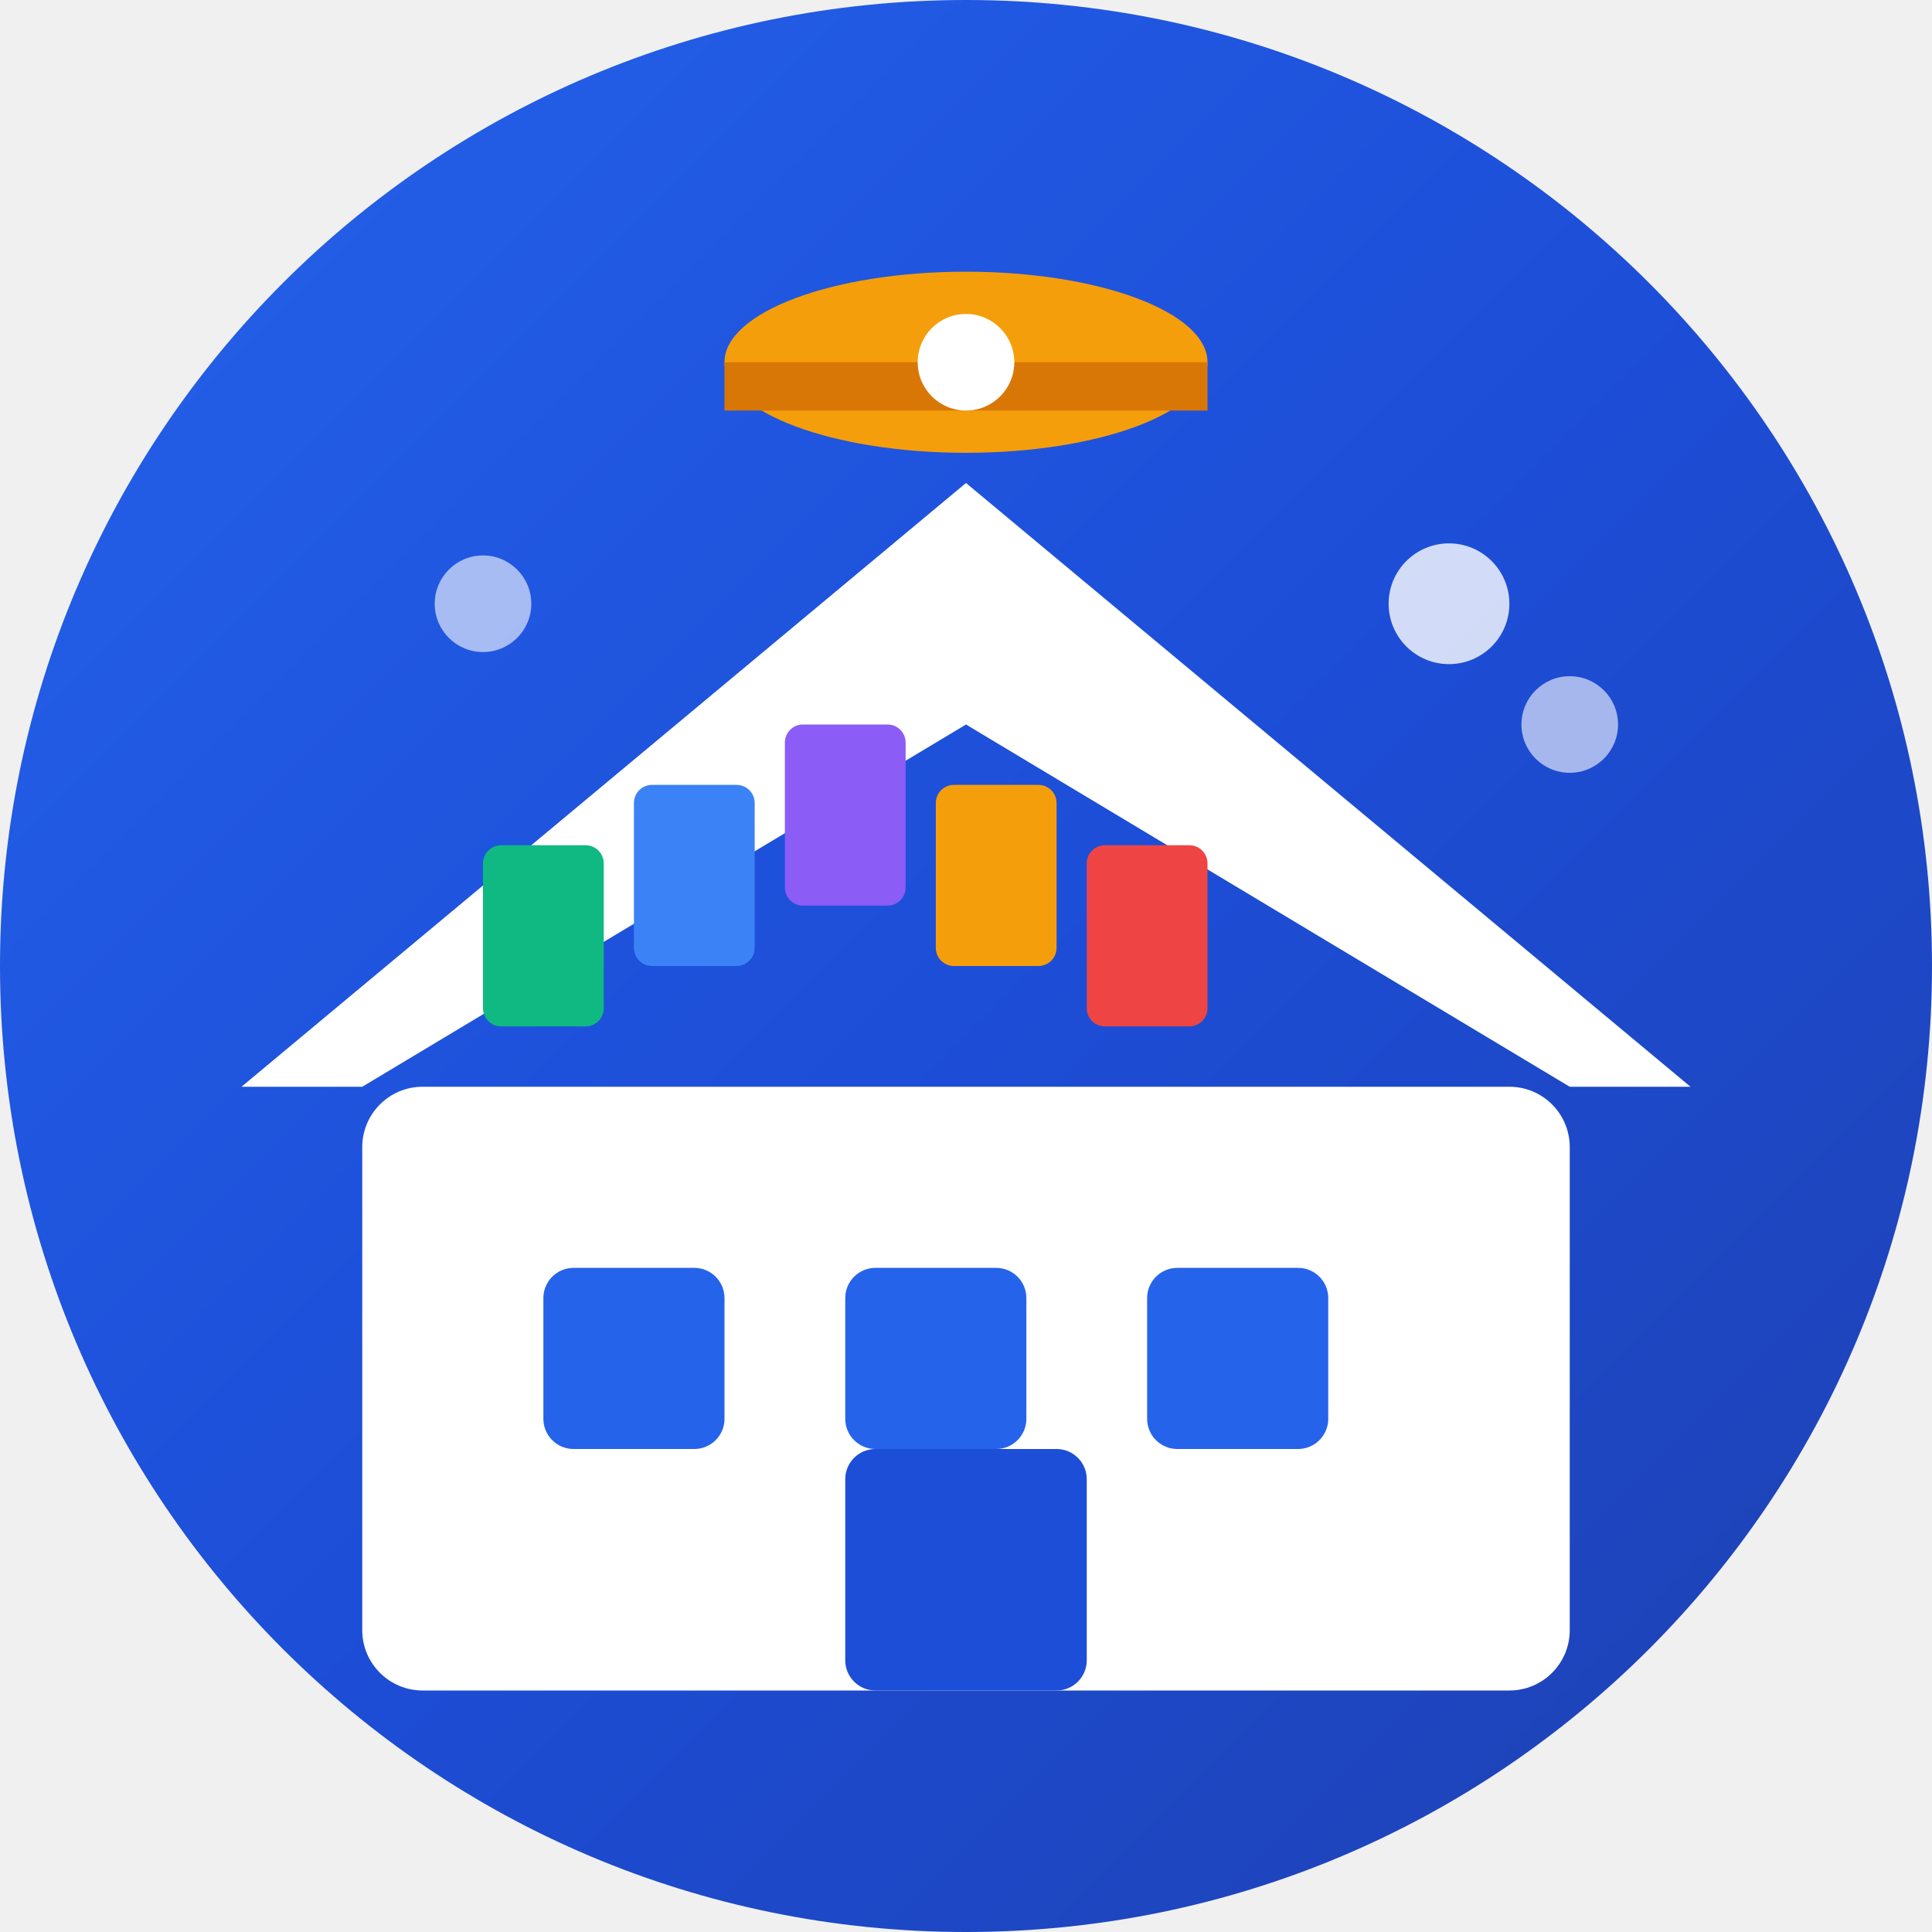
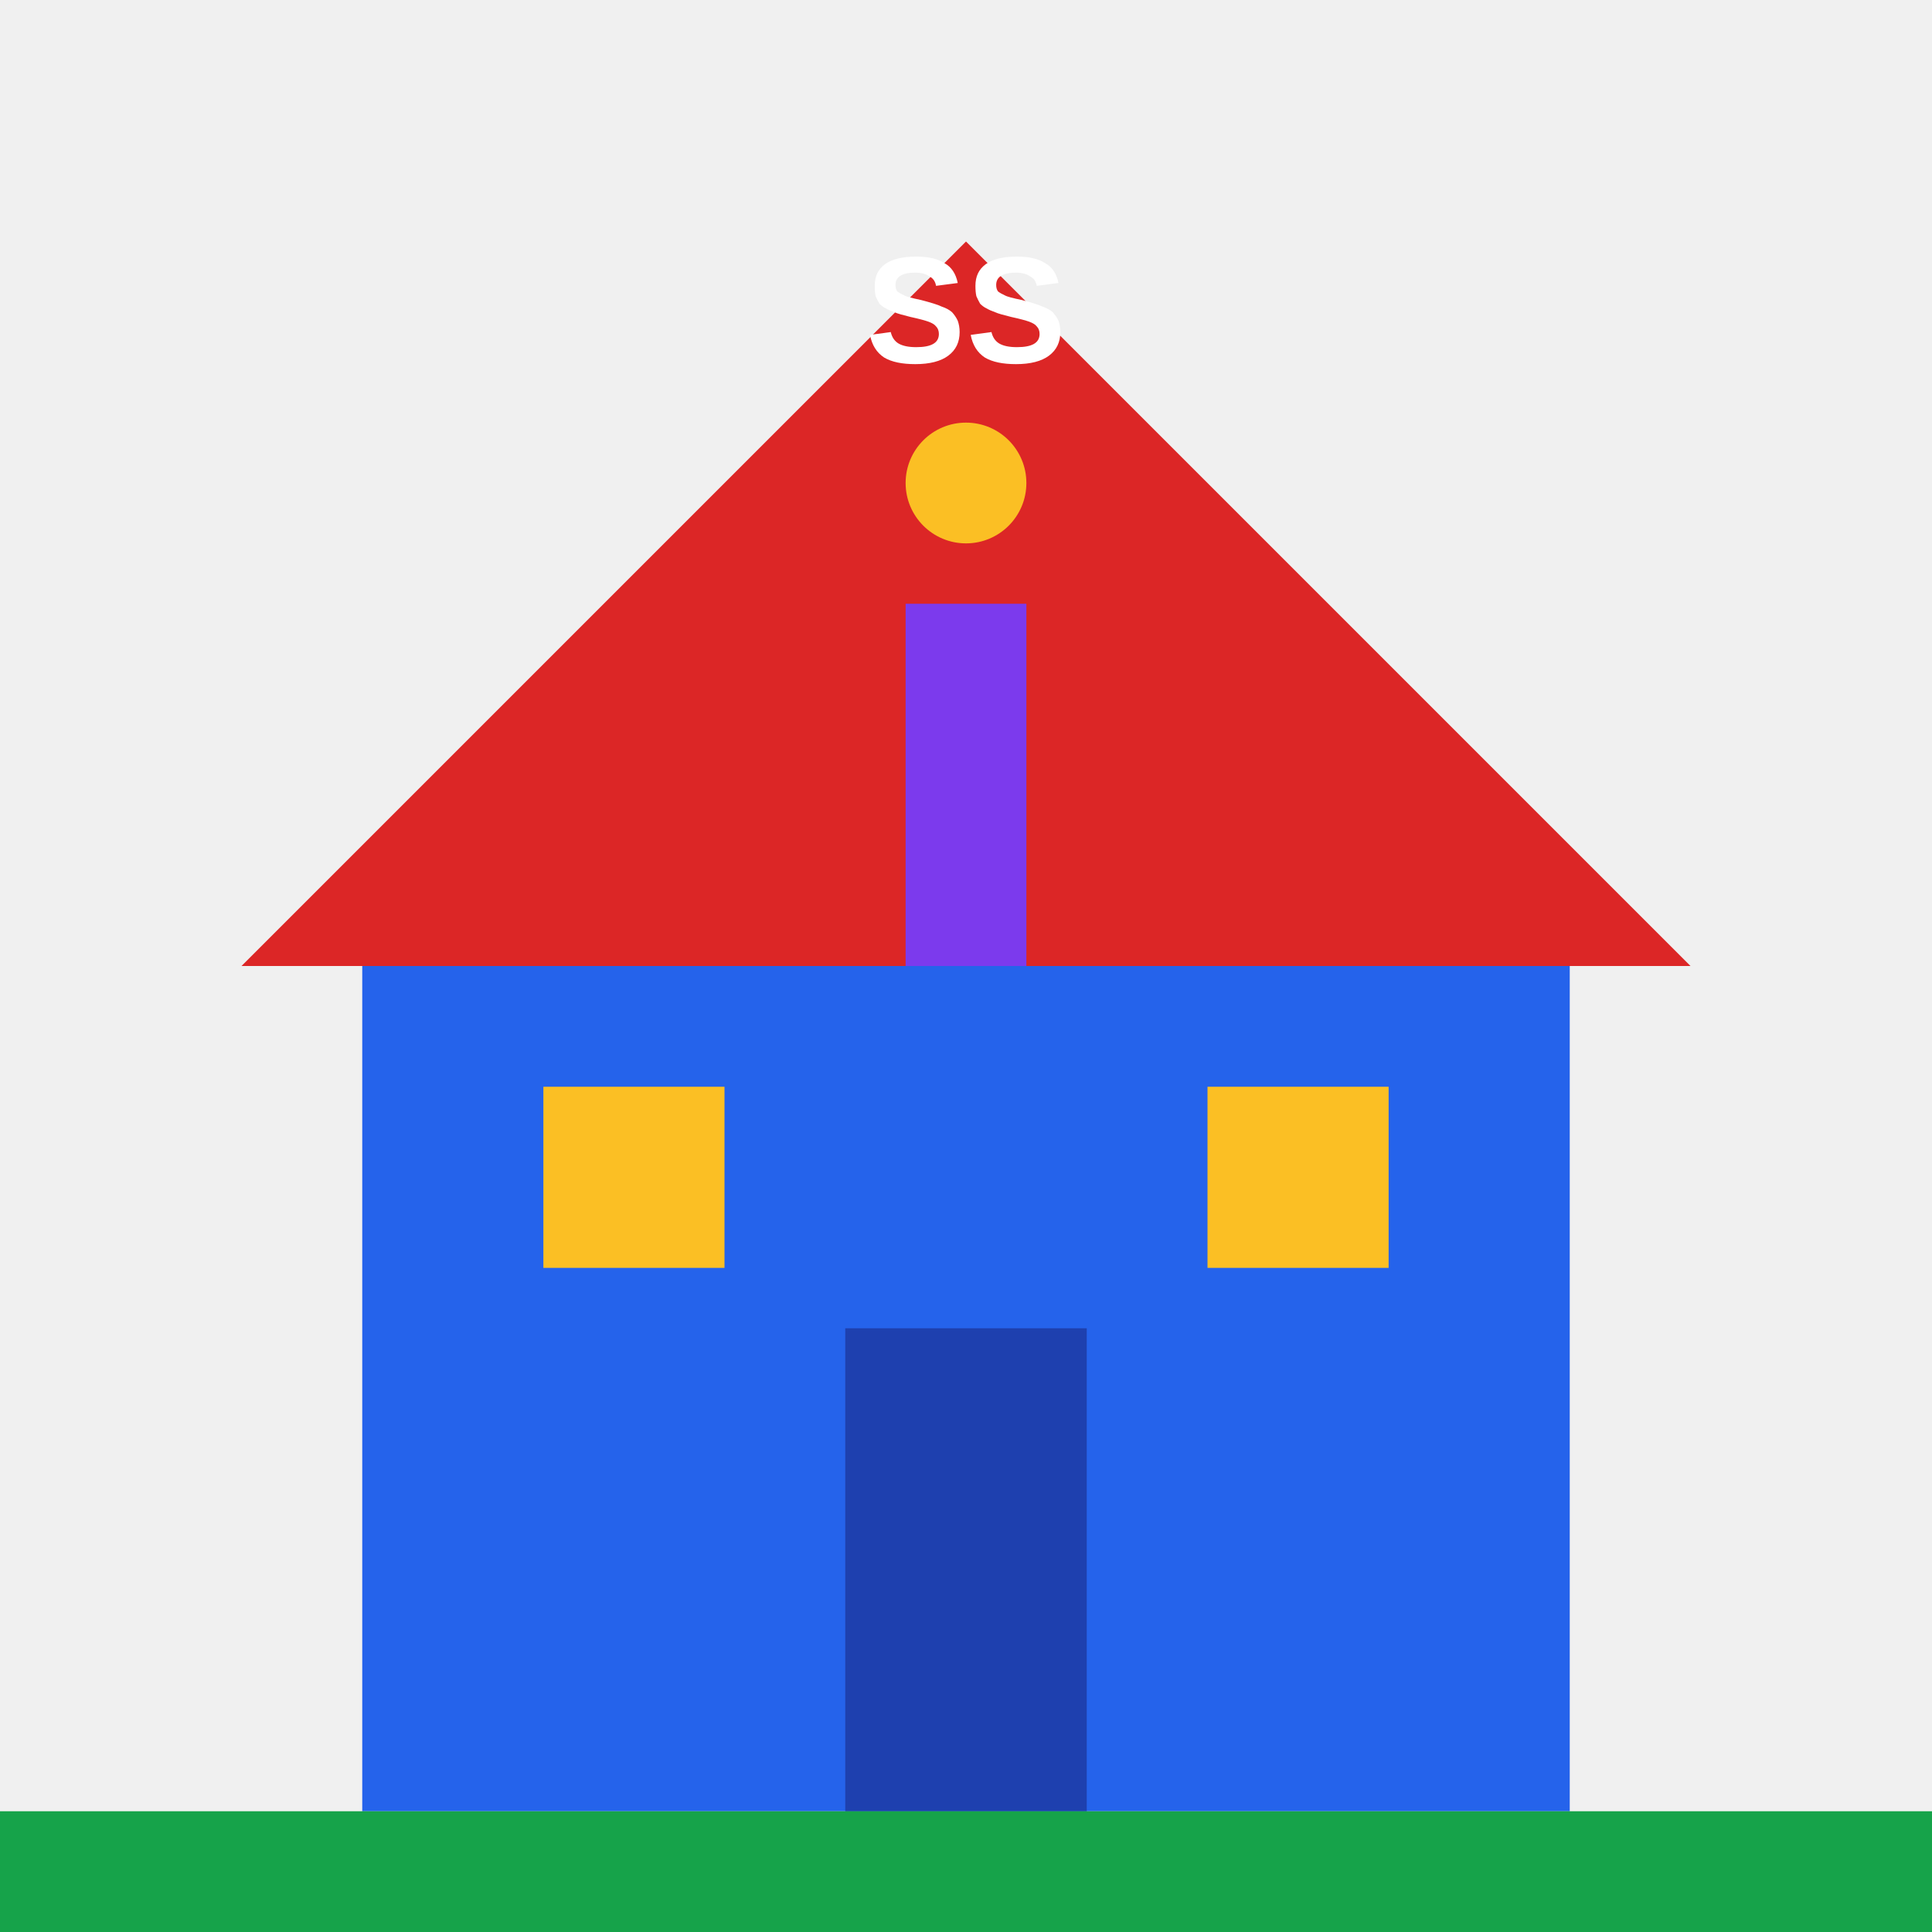
- <svg xmlns="http://www.w3.org/2000/svg" width="32" height="32" viewBox="0 0 32 32" fill="none">
-   <circle cx="16" cy="16" r="16" fill="url(#gradient1)" />
-   <rect x="6" y="18" width="20" height="10" fill="#ffffff" rx="1" />
-   <path d="M4 18 L16 8 L28 18 L26 18 L16 12 L6 18 Z" fill="#ffffff" />
-   <rect x="9" y="21" width="3" height="3" fill="#2563eb" rx="0.5" />
-   <rect x="14" y="21" width="3" height="3" fill="#2563eb" rx="0.5" />
-   <rect x="19" y="21" width="3" height="3" fill="#2563eb" rx="0.5" />
-   <rect x="14" y="24" width="4" height="4" fill="#1d4ed8" rx="0.5" />
-   <ellipse cx="16" cy="6" rx="4" ry="1.5" fill="#f59e0b" />
-   <rect x="12" y="6" width="8" height="0.8" fill="#d97706" />
-   <circle cx="16" cy="6" r="0.8" fill="#ffffff" />
-   <rect x="8" y="14" width="2" height="3" fill="#10b981" rx="0.3" />
-   <rect x="10.5" y="13" width="2" height="3" fill="#3b82f6" rx="0.3" />
-   <rect x="13" y="12" width="2" height="3" fill="#8b5cf6" rx="0.3" />
-   <rect x="15.5" y="13" width="2" height="3" fill="#f59e0b" rx="0.3" />
-   <rect x="18" y="14" width="2" height="3" fill="#ef4444" rx="0.3" />
-   <circle cx="24" cy="10" r="1" fill="#ffffff" opacity="0.8" />
-   <circle cx="26" cy="12" r="0.8" fill="#ffffff" opacity="0.6" />
-   <circle cx="8" cy="10" r="0.8" fill="#ffffff" opacity="0.6" />
-   <defs>
-     <linearGradient id="gradient1" x1="0%" y1="0%" x2="100%" y2="100%">
-       <stop offset="0%" style="stop-color:#2563eb;stop-opacity:1" />
-       <stop offset="50%" style="stop-color:#1d4ed8;stop-opacity:1" />
-       <stop offset="100%" style="stop-color:#1e40af;stop-opacity:1" />
-     </linearGradient>
-   </defs>
+ <svg xmlns="http://www.w3.org/2000/svg" viewBox="0 0 32 32" width="32" height="32">
+   <rect x="6" y="16" width="20" height="14" fill="#2563eb" />
+   <polygon points="4,16 16,4 28,16" fill="#dc2626" />
+   <rect x="14" y="22" width="4" height="8" fill="#1e40af" />
+   <rect x="9" y="18" width="3" height="3" fill="#fbbf24" />
+   <rect x="20" y="18" width="3" height="3" fill="#fbbf24" />
+   <rect x="15" y="10" width="2" height="6" fill="#7c3aed" />
+   <circle cx="16" cy="8" r="1" fill="#fbbf24" />
+   <rect x="0" y="30" width="32" height="2" fill="#16a34a" />
+   <text x="16" y="6" font-family="Arial, sans-serif" font-size="2.5" font-weight="bold" text-anchor="middle" fill="#ffffff">SS</text>
</svg>
